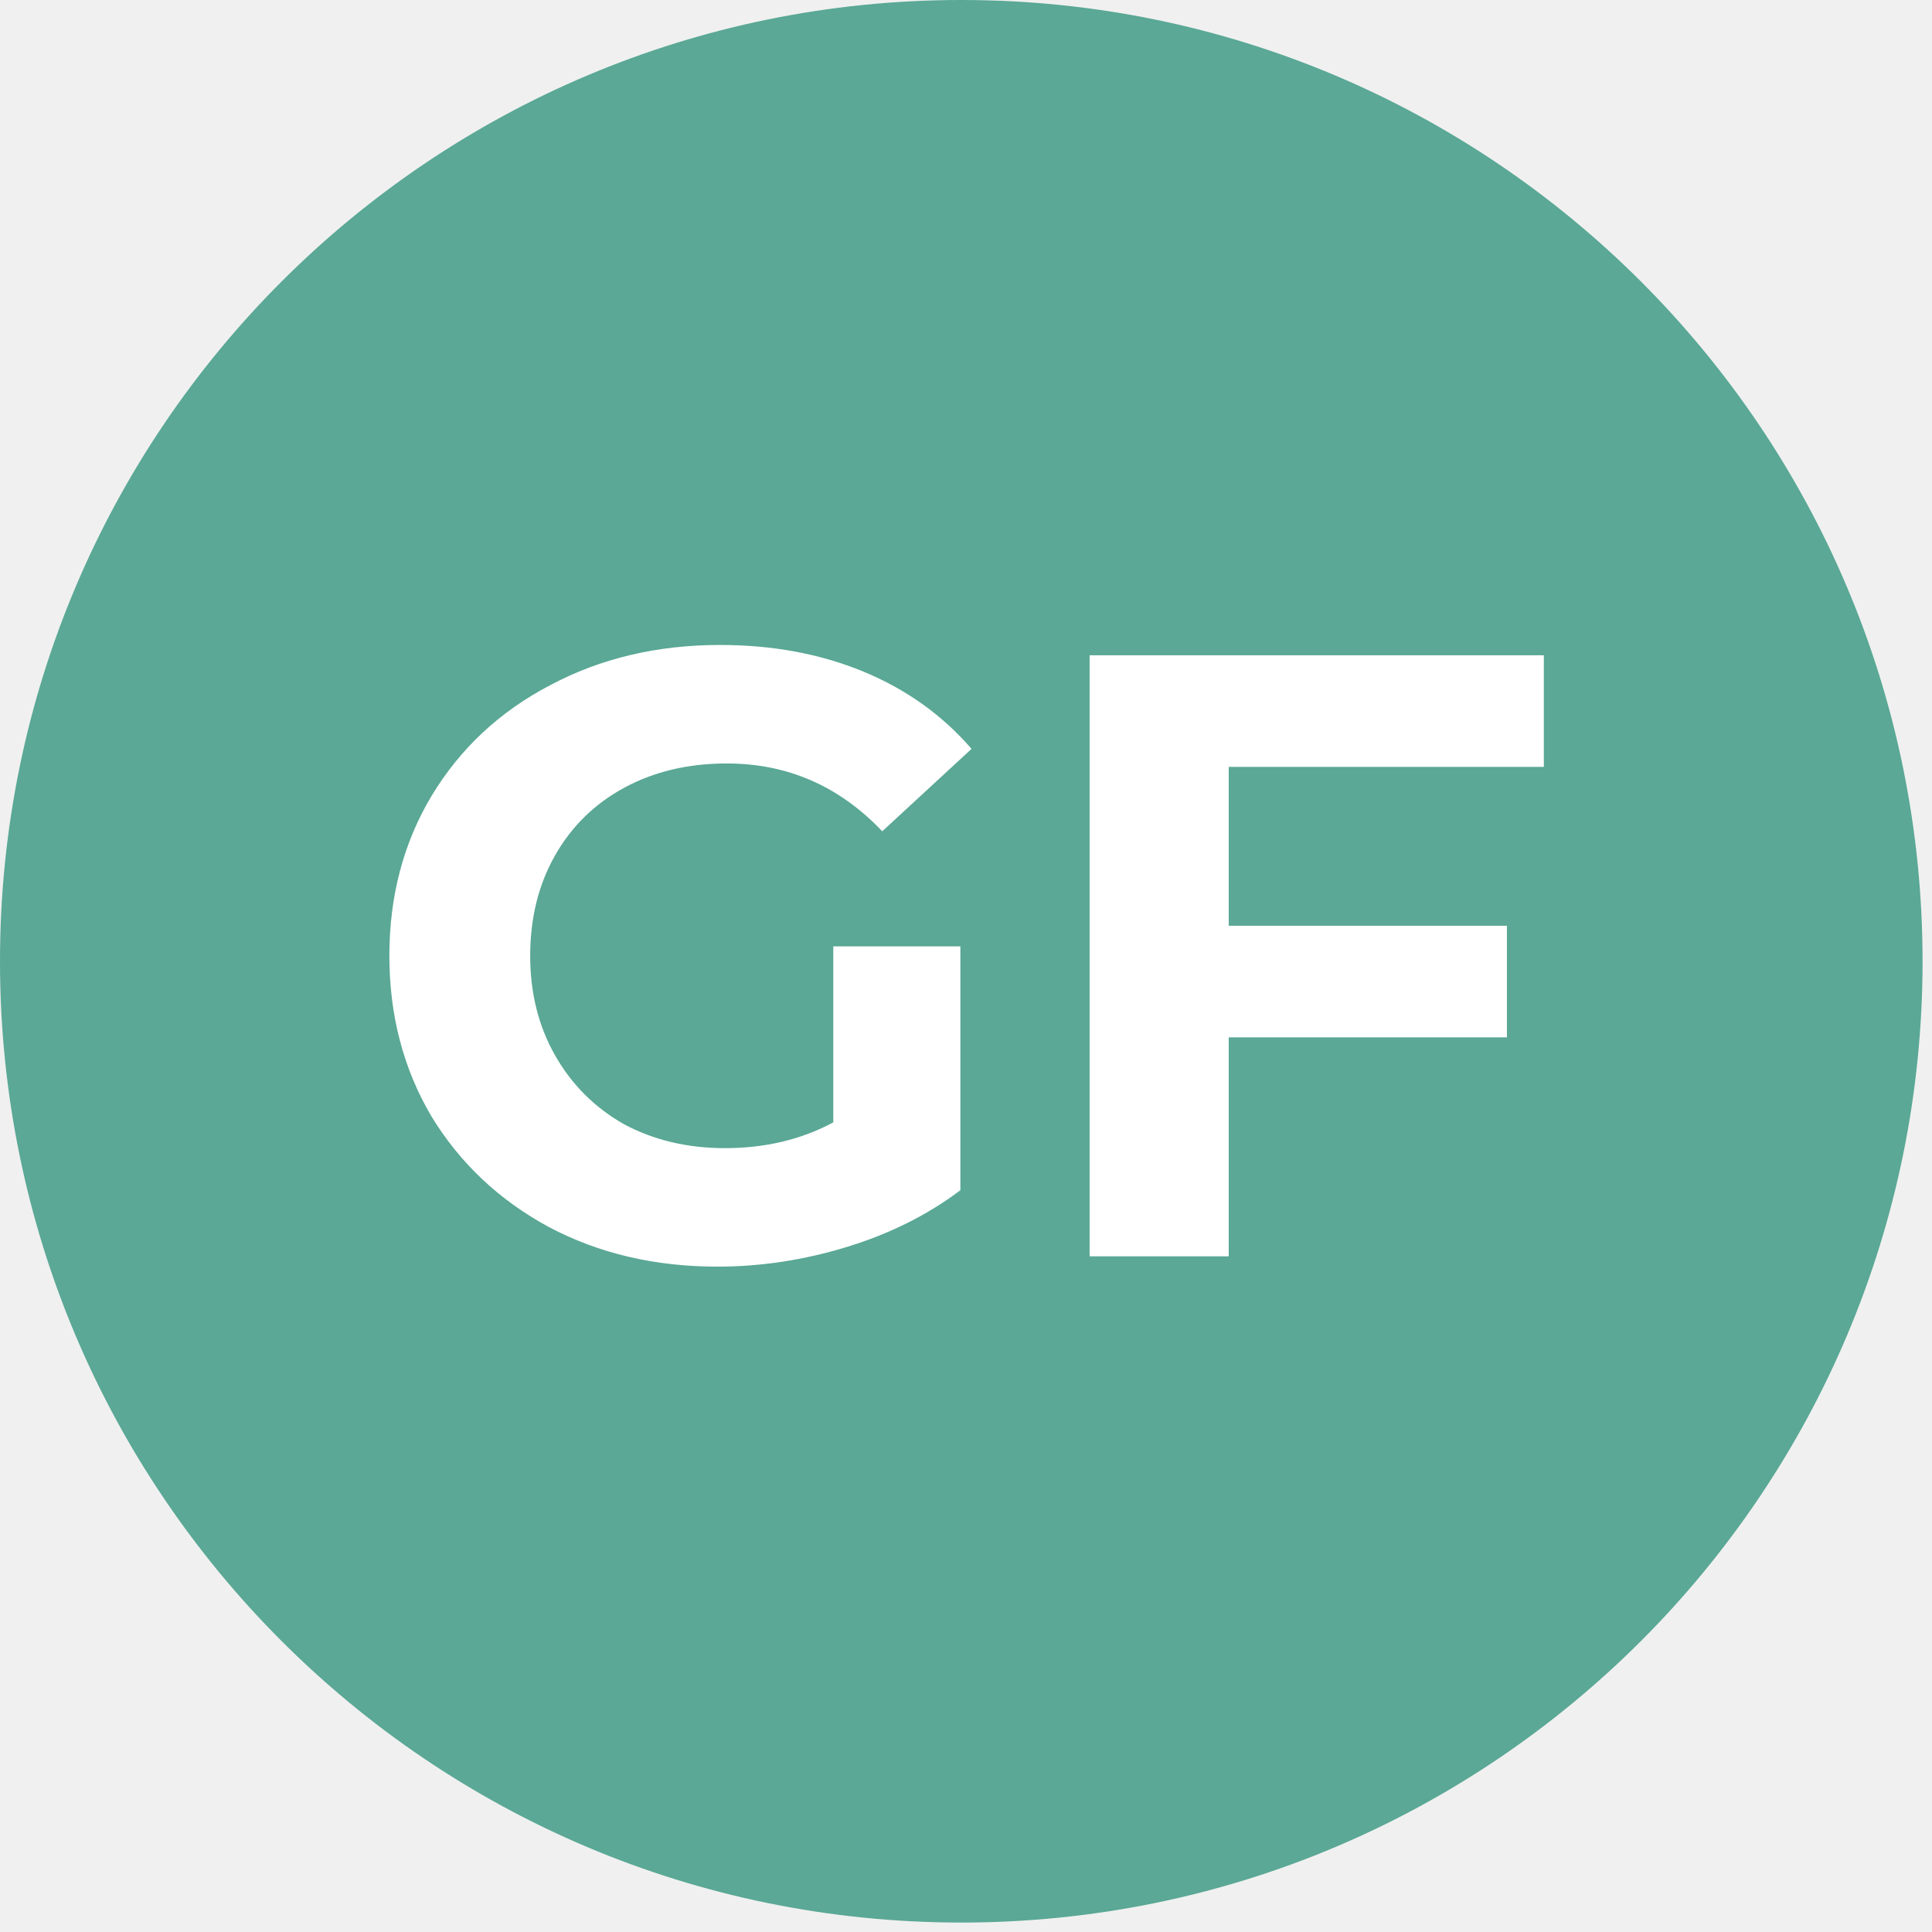
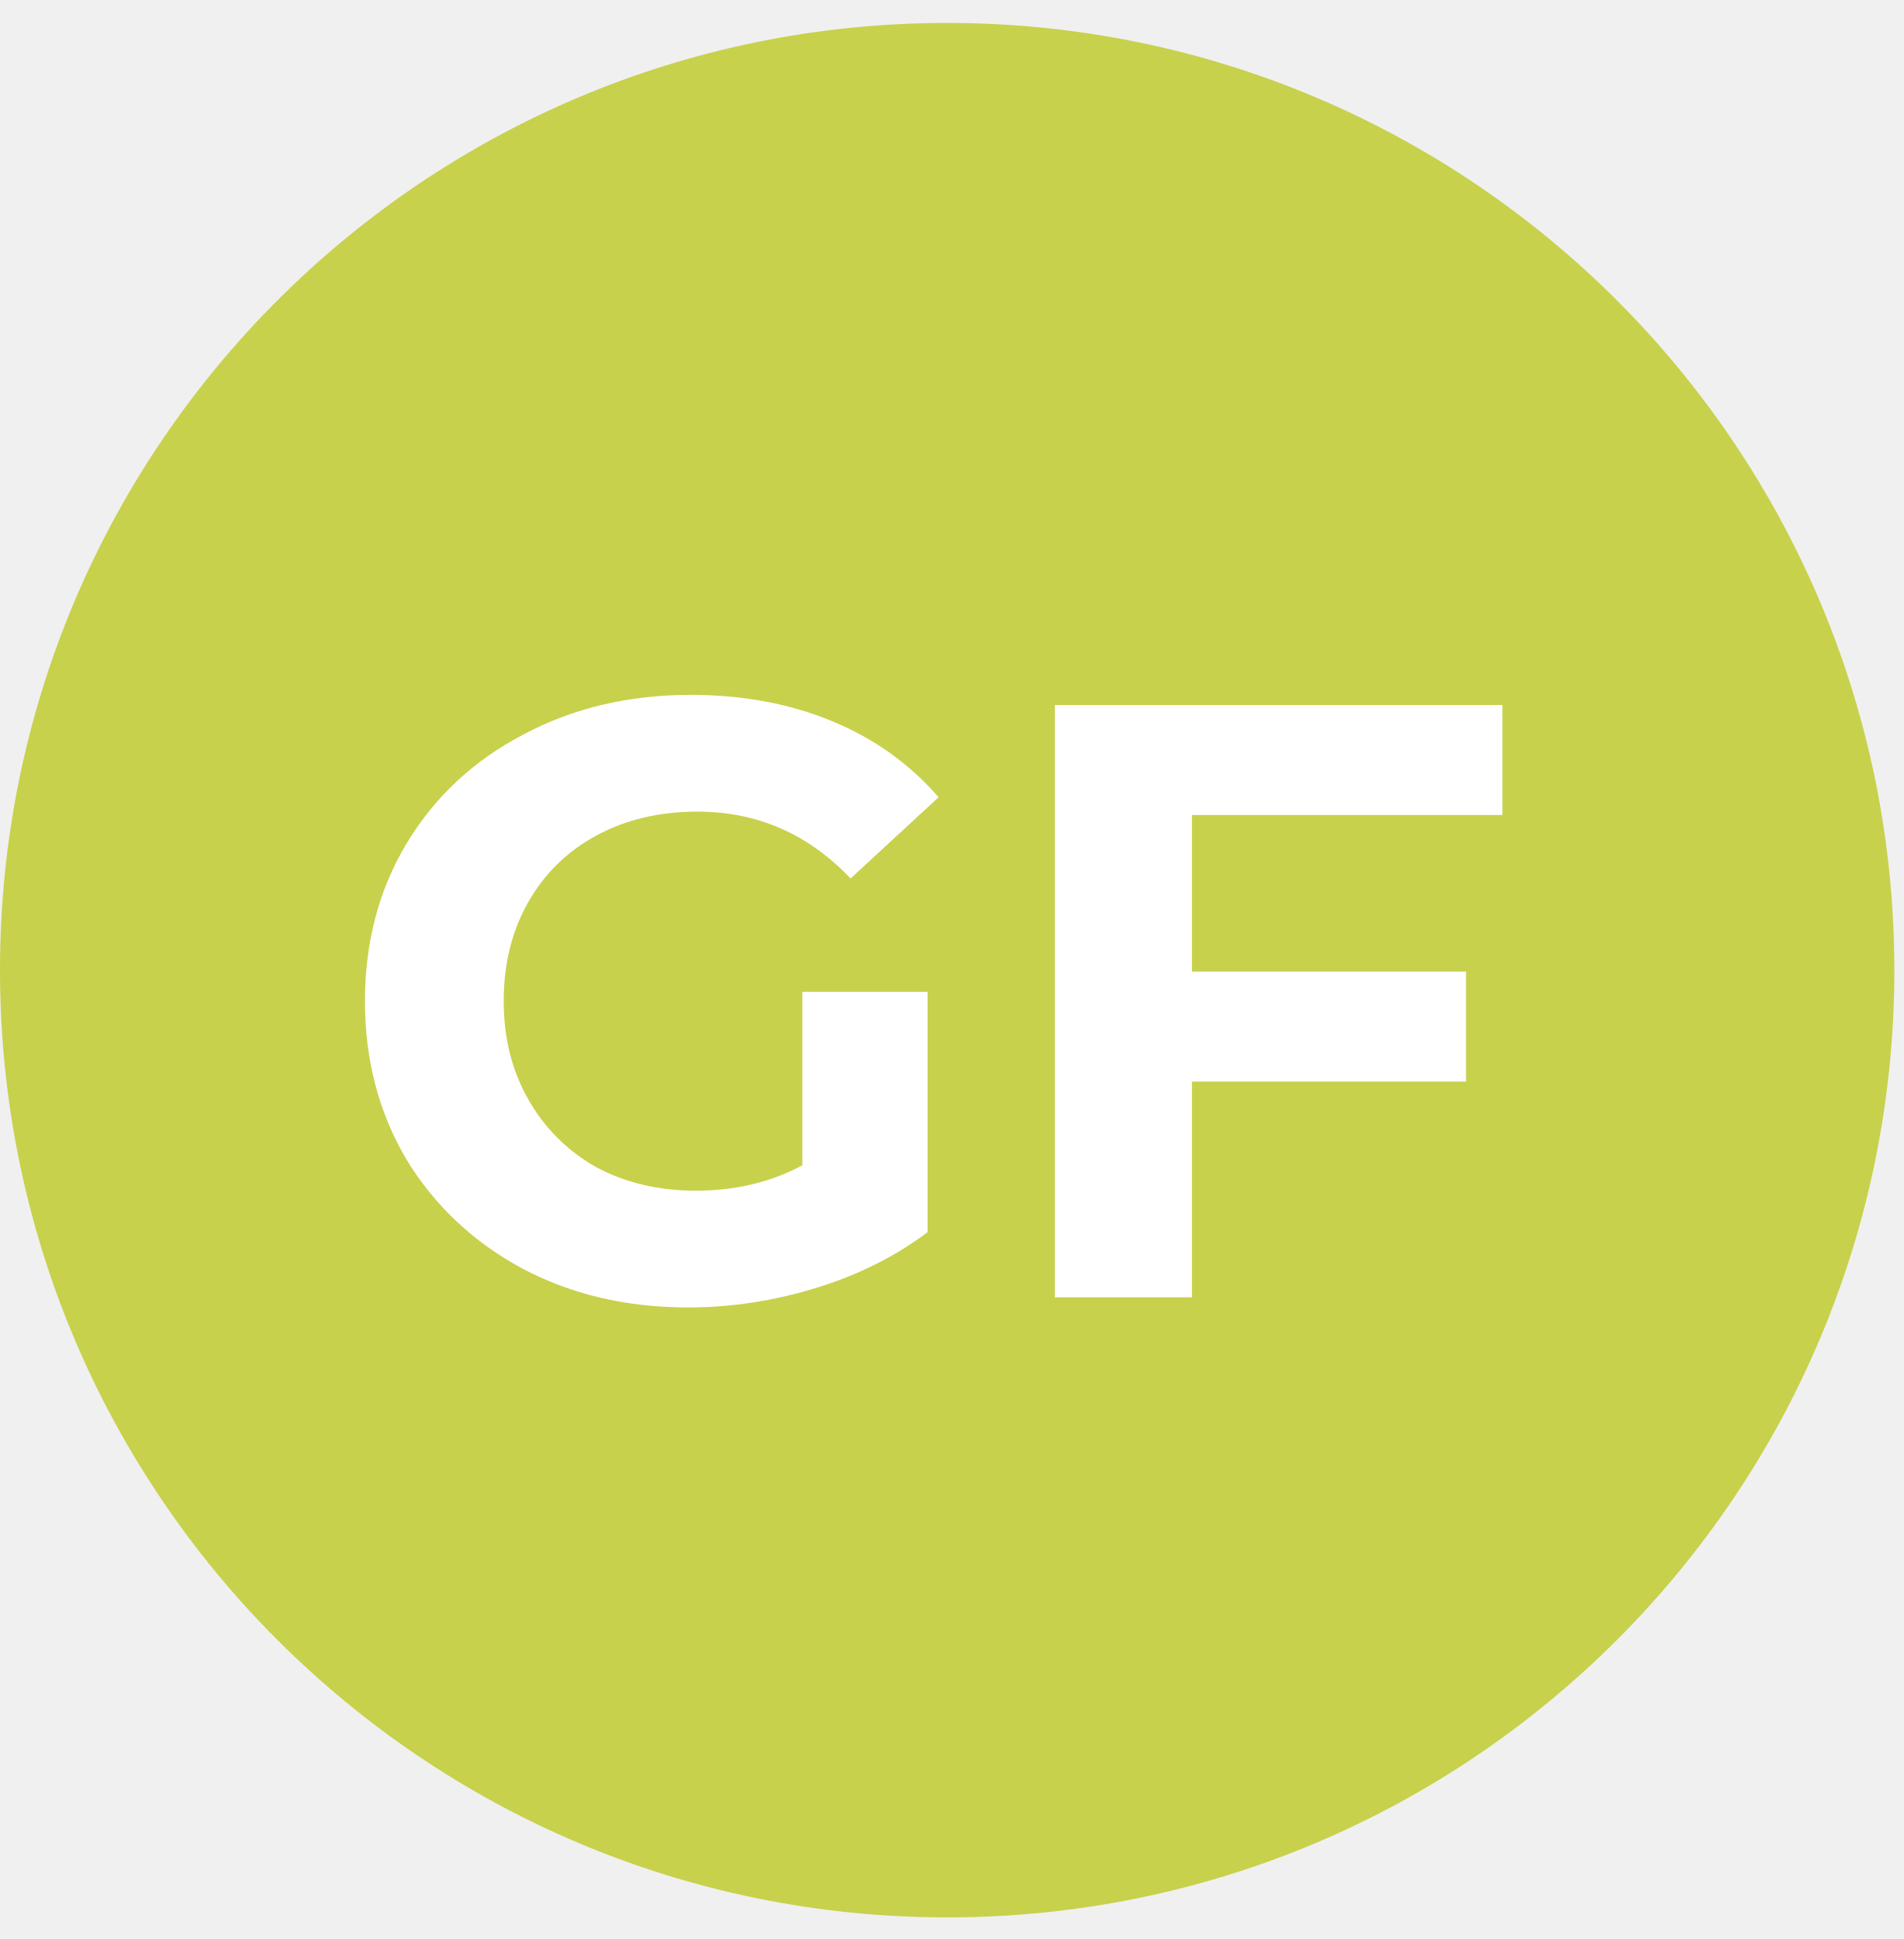
- <svg xmlns="http://www.w3.org/2000/svg" width="54" height="54" viewBox="0 0 54 54" fill="none">
-   <circle cx="26.868" cy="26.868" r="26.868" fill="#5AA895" />
-   <path d="M23.291 26.451H26.843V33.267C25.931 33.955 24.875 34.483 23.675 34.851C22.475 35.219 21.267 35.403 20.051 35.403C18.307 35.403 16.739 35.035 15.347 34.299C13.955 33.547 12.859 32.515 12.059 31.203C11.275 29.875 10.883 28.379 10.883 26.715C10.883 25.051 11.275 23.563 12.059 22.251C12.859 20.923 13.963 19.891 15.371 19.155C16.779 18.403 18.363 18.027 20.123 18.027C21.595 18.027 22.931 18.275 24.131 18.771C25.331 19.267 26.339 19.987 27.155 20.931L24.659 23.235C23.459 21.971 22.011 21.339 20.315 21.339C19.243 21.339 18.291 21.563 17.459 22.011C16.627 22.459 15.979 23.091 15.515 23.907C15.051 24.723 14.819 25.659 14.819 26.715C14.819 27.755 15.051 28.683 15.515 29.499C15.979 30.315 16.619 30.955 17.435 31.419C18.267 31.867 19.211 32.091 20.267 32.091C21.387 32.091 22.395 31.851 23.291 31.371V26.451ZM34.343 21.435V25.875H42.119V28.995H34.343V35.115H30.455V18.315H43.151V21.435H34.343Z" fill="white" />
+ <svg xmlns="http://www.w3.org/2000/svg" width="54" height="55" viewBox="0 0 54 55" fill="none">
+   <circle cx="26.868" cy="27.519" r="26.868" fill="#C7D14C" />
+   <path d="M22.76 28.134H26.312V34.95C25.4 35.638 24.344 36.166 23.144 36.534C21.944 36.902 20.736 37.086 19.52 37.086C17.776 37.086 16.208 36.718 14.816 35.982C13.424 35.23 12.328 34.198 11.528 32.886C10.744 31.558 10.352 30.062 10.352 28.398C10.352 26.734 10.744 25.246 11.528 23.934C12.328 22.606 13.432 21.574 14.84 20.838C16.248 20.086 17.832 19.71 19.592 19.71C21.064 19.71 22.4 19.958 23.6 20.454C24.8 20.95 25.808 21.67 26.624 22.614L24.128 24.918C22.928 23.654 21.48 23.022 19.784 23.022C18.712 23.022 17.76 23.246 16.928 23.694C16.096 24.142 15.448 24.774 14.984 25.59C14.52 26.406 14.288 27.342 14.288 28.398C14.288 29.438 14.52 30.366 14.984 31.182C15.448 31.998 16.088 32.638 16.904 33.102C17.736 33.55 18.68 33.774 19.736 33.774C20.856 33.774 21.864 33.534 22.76 33.054V28.134ZM33.811 23.118V27.558H41.587V30.678H33.811V36.798H29.923V19.998H42.619V23.118H33.811Z" fill="white" />
</svg>
